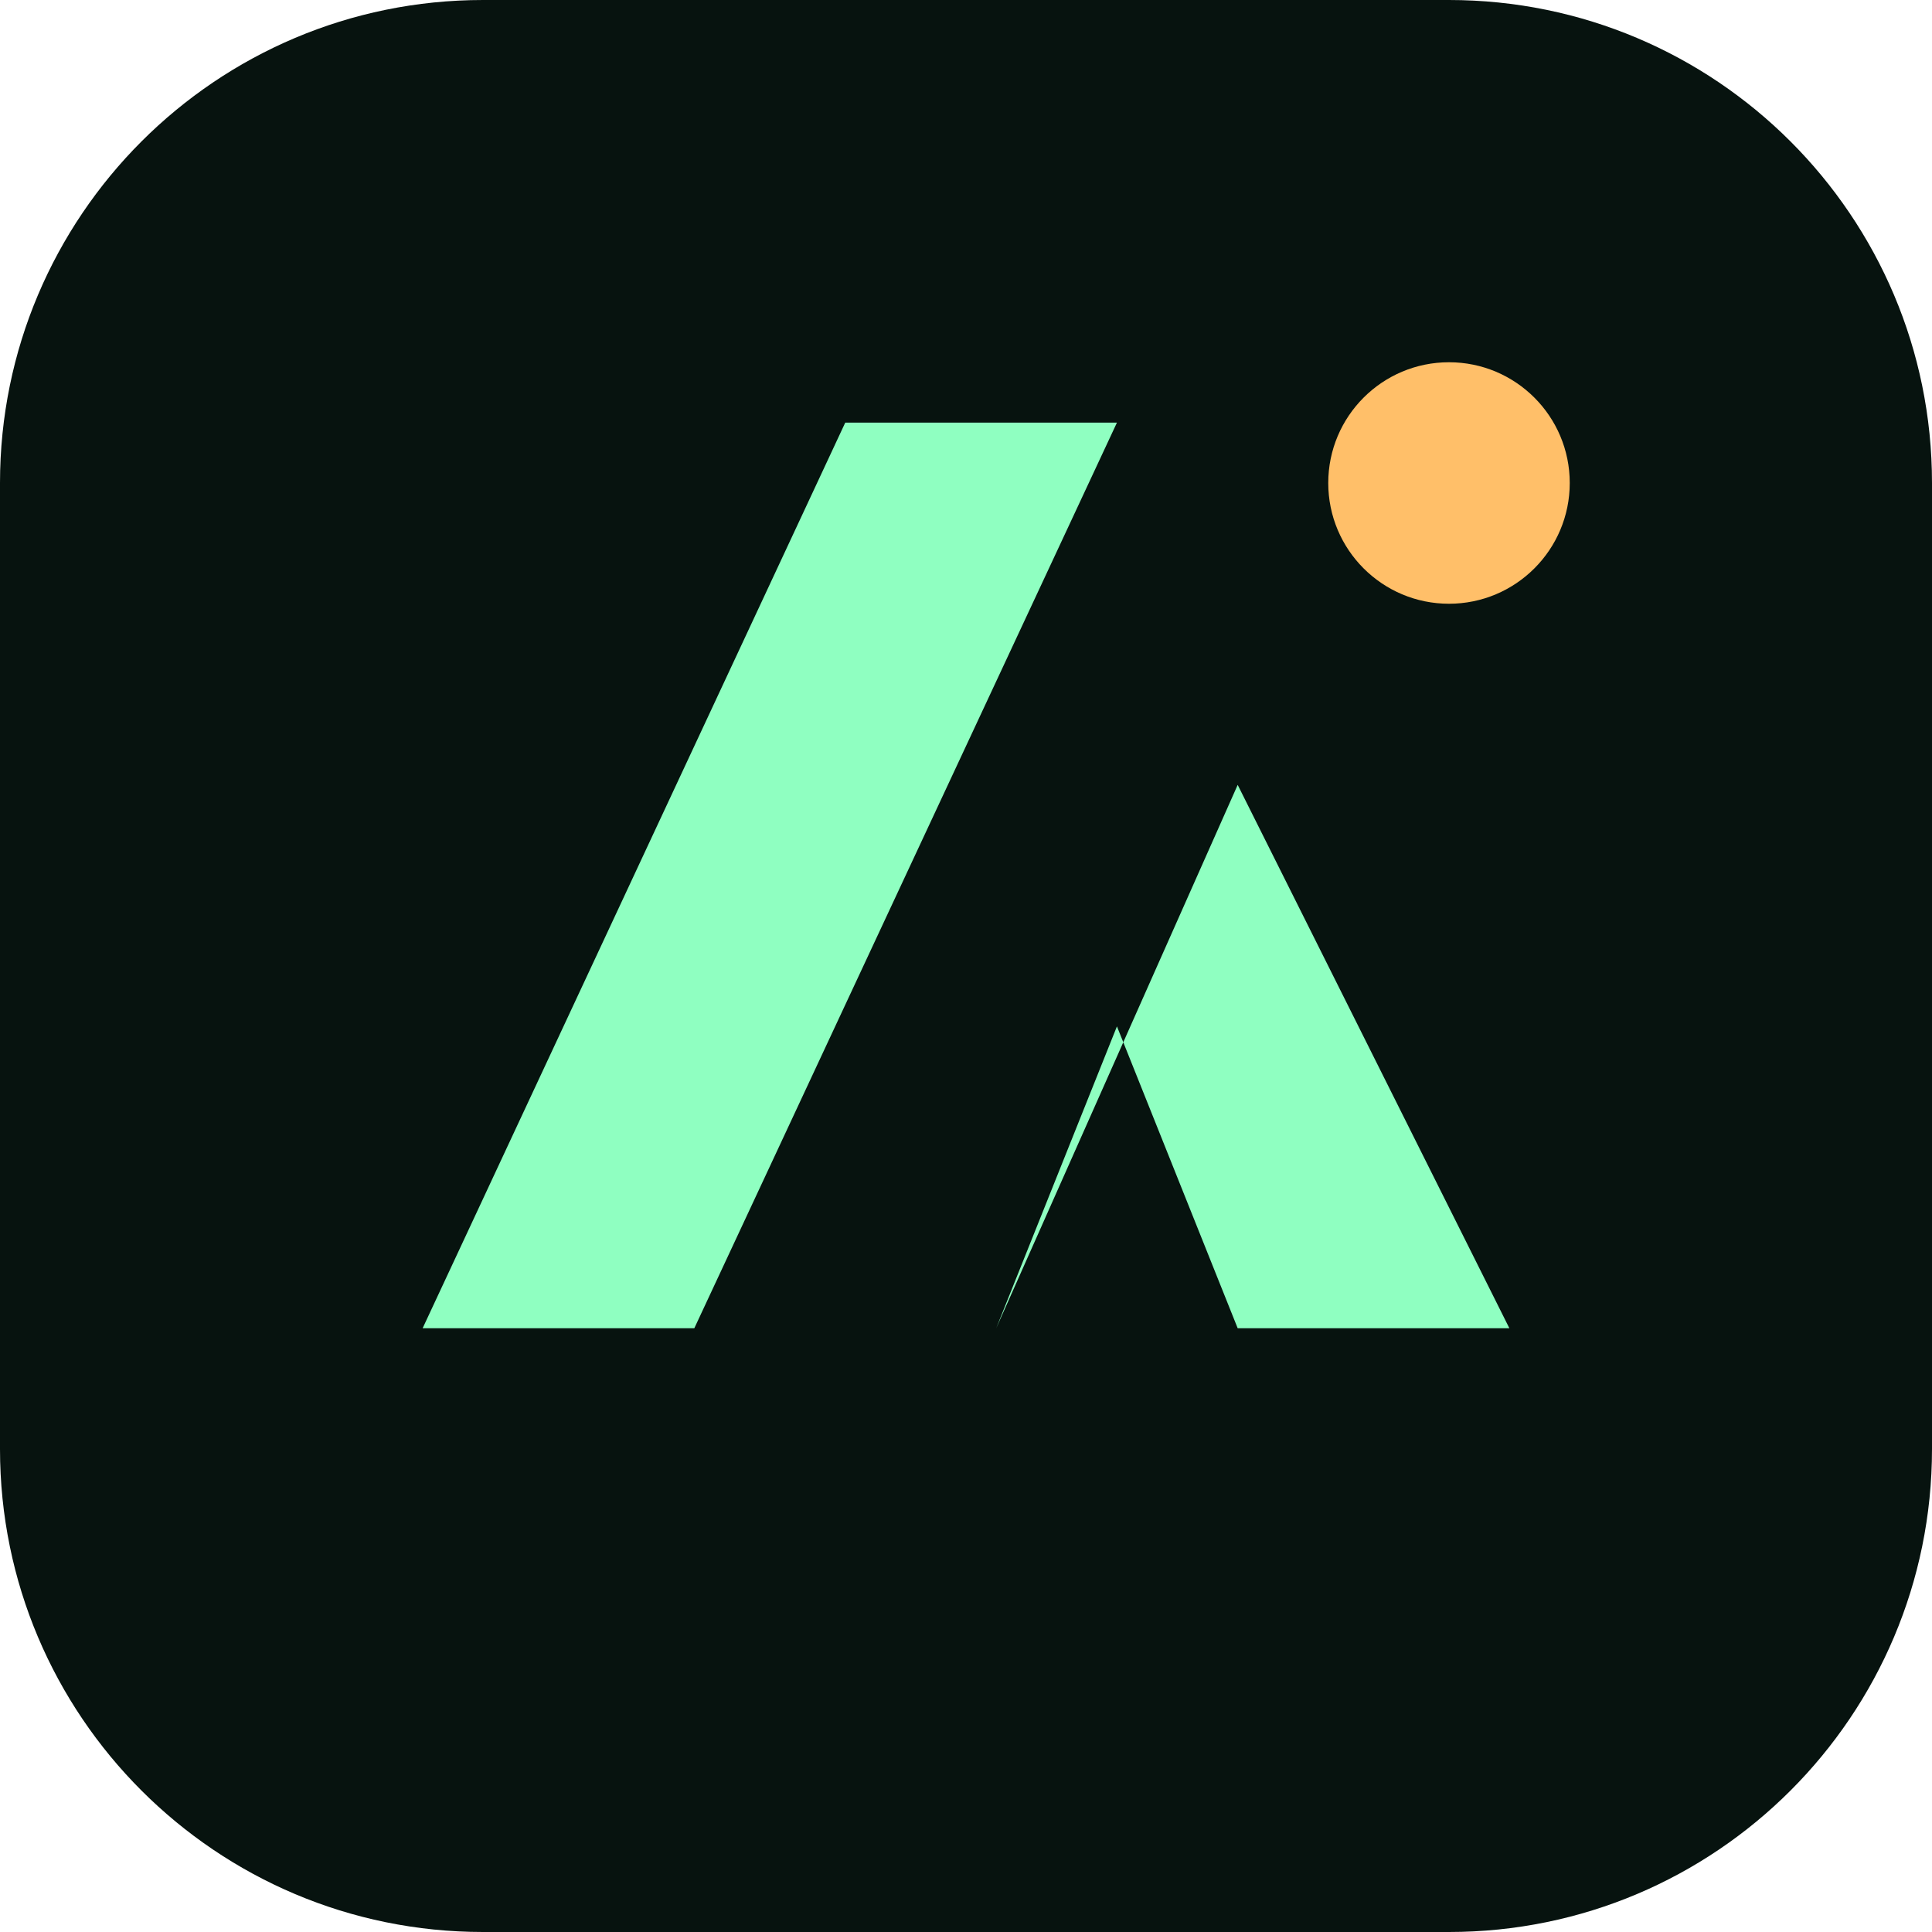
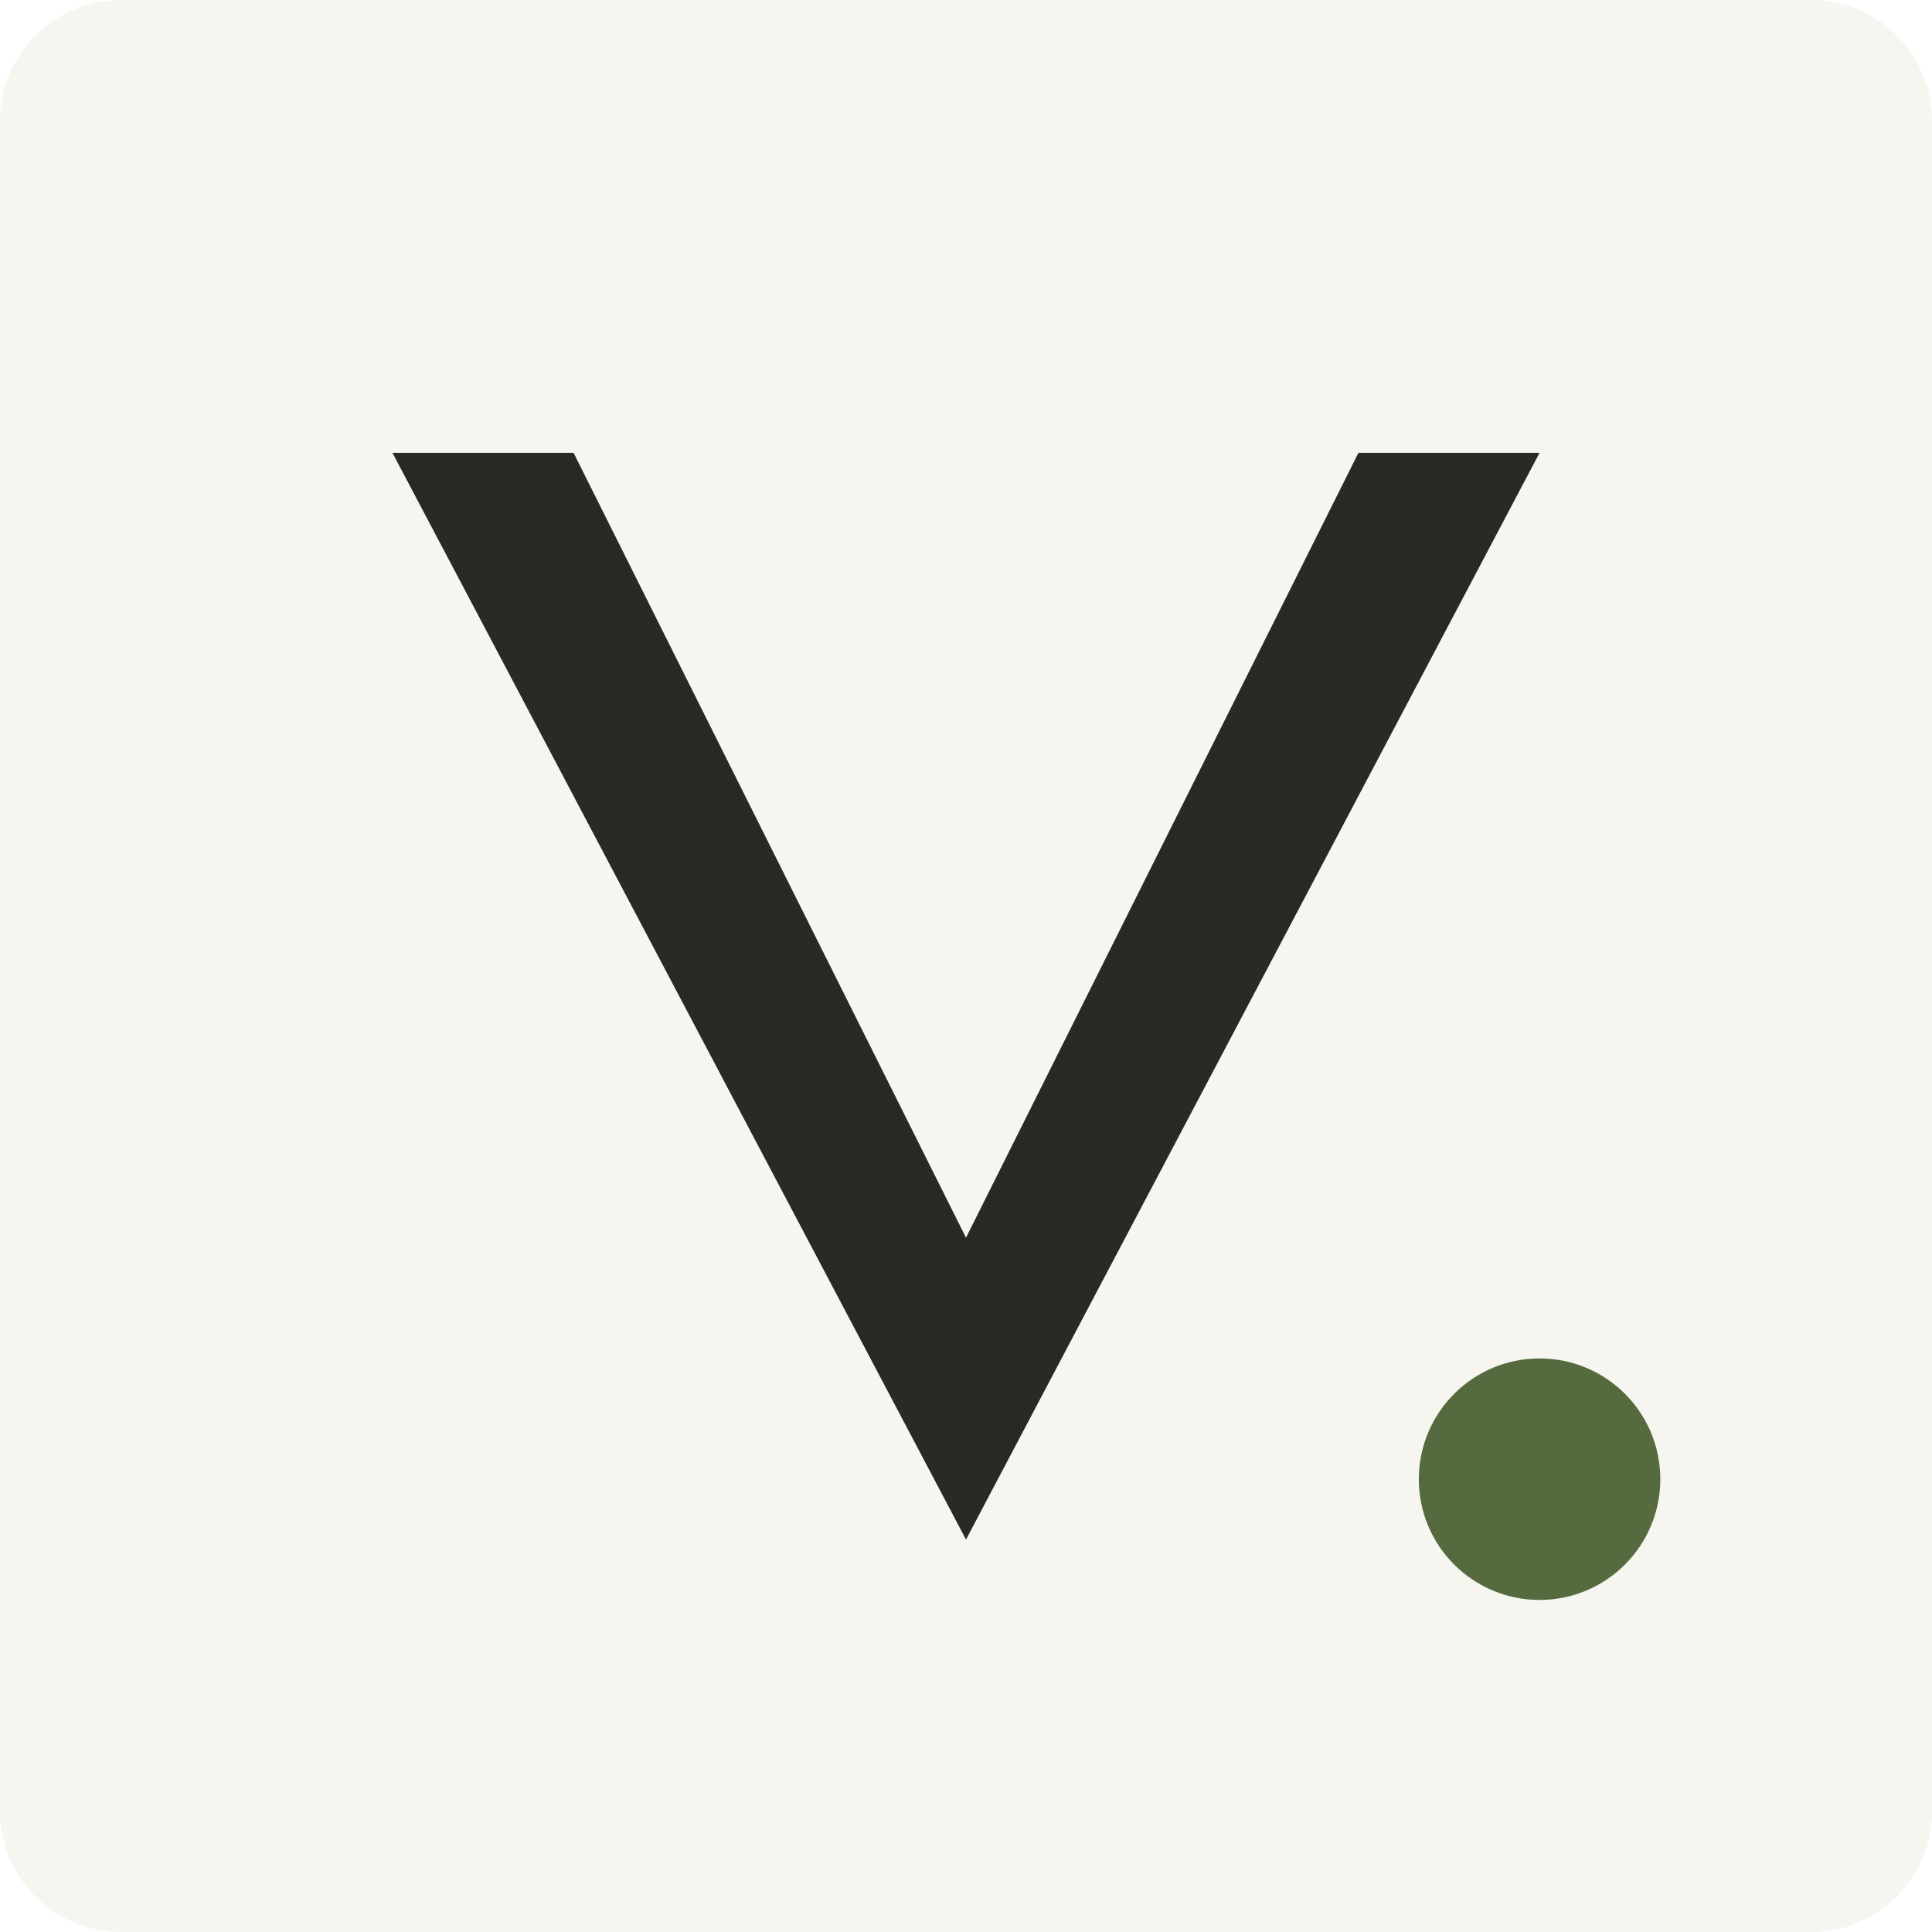
<svg xmlns="http://www.w3.org/2000/svg" viewBox="0 0 64 64">
-   <rect width="64" height="64" rx="16" fill="#07130f" />
-   <path d="M14 44 28 14h9L23 44Zm19 0 8-18 9 18h-9l-4-10-4 10Z" fill="#8fffc1" />
-   <circle cx="48" cy="16" r="4" fill="#ffbf69" />
+   <rect width="64" height="64" rx="4" fill="#f7f5ef" />
+   <path d="m13 15 19 36 19-36h-6L32 41 19 15Z" fill="#272a25" />
+   <circle cx="51" cy="49" r="4" fill="#556b3f" />
</svg>
